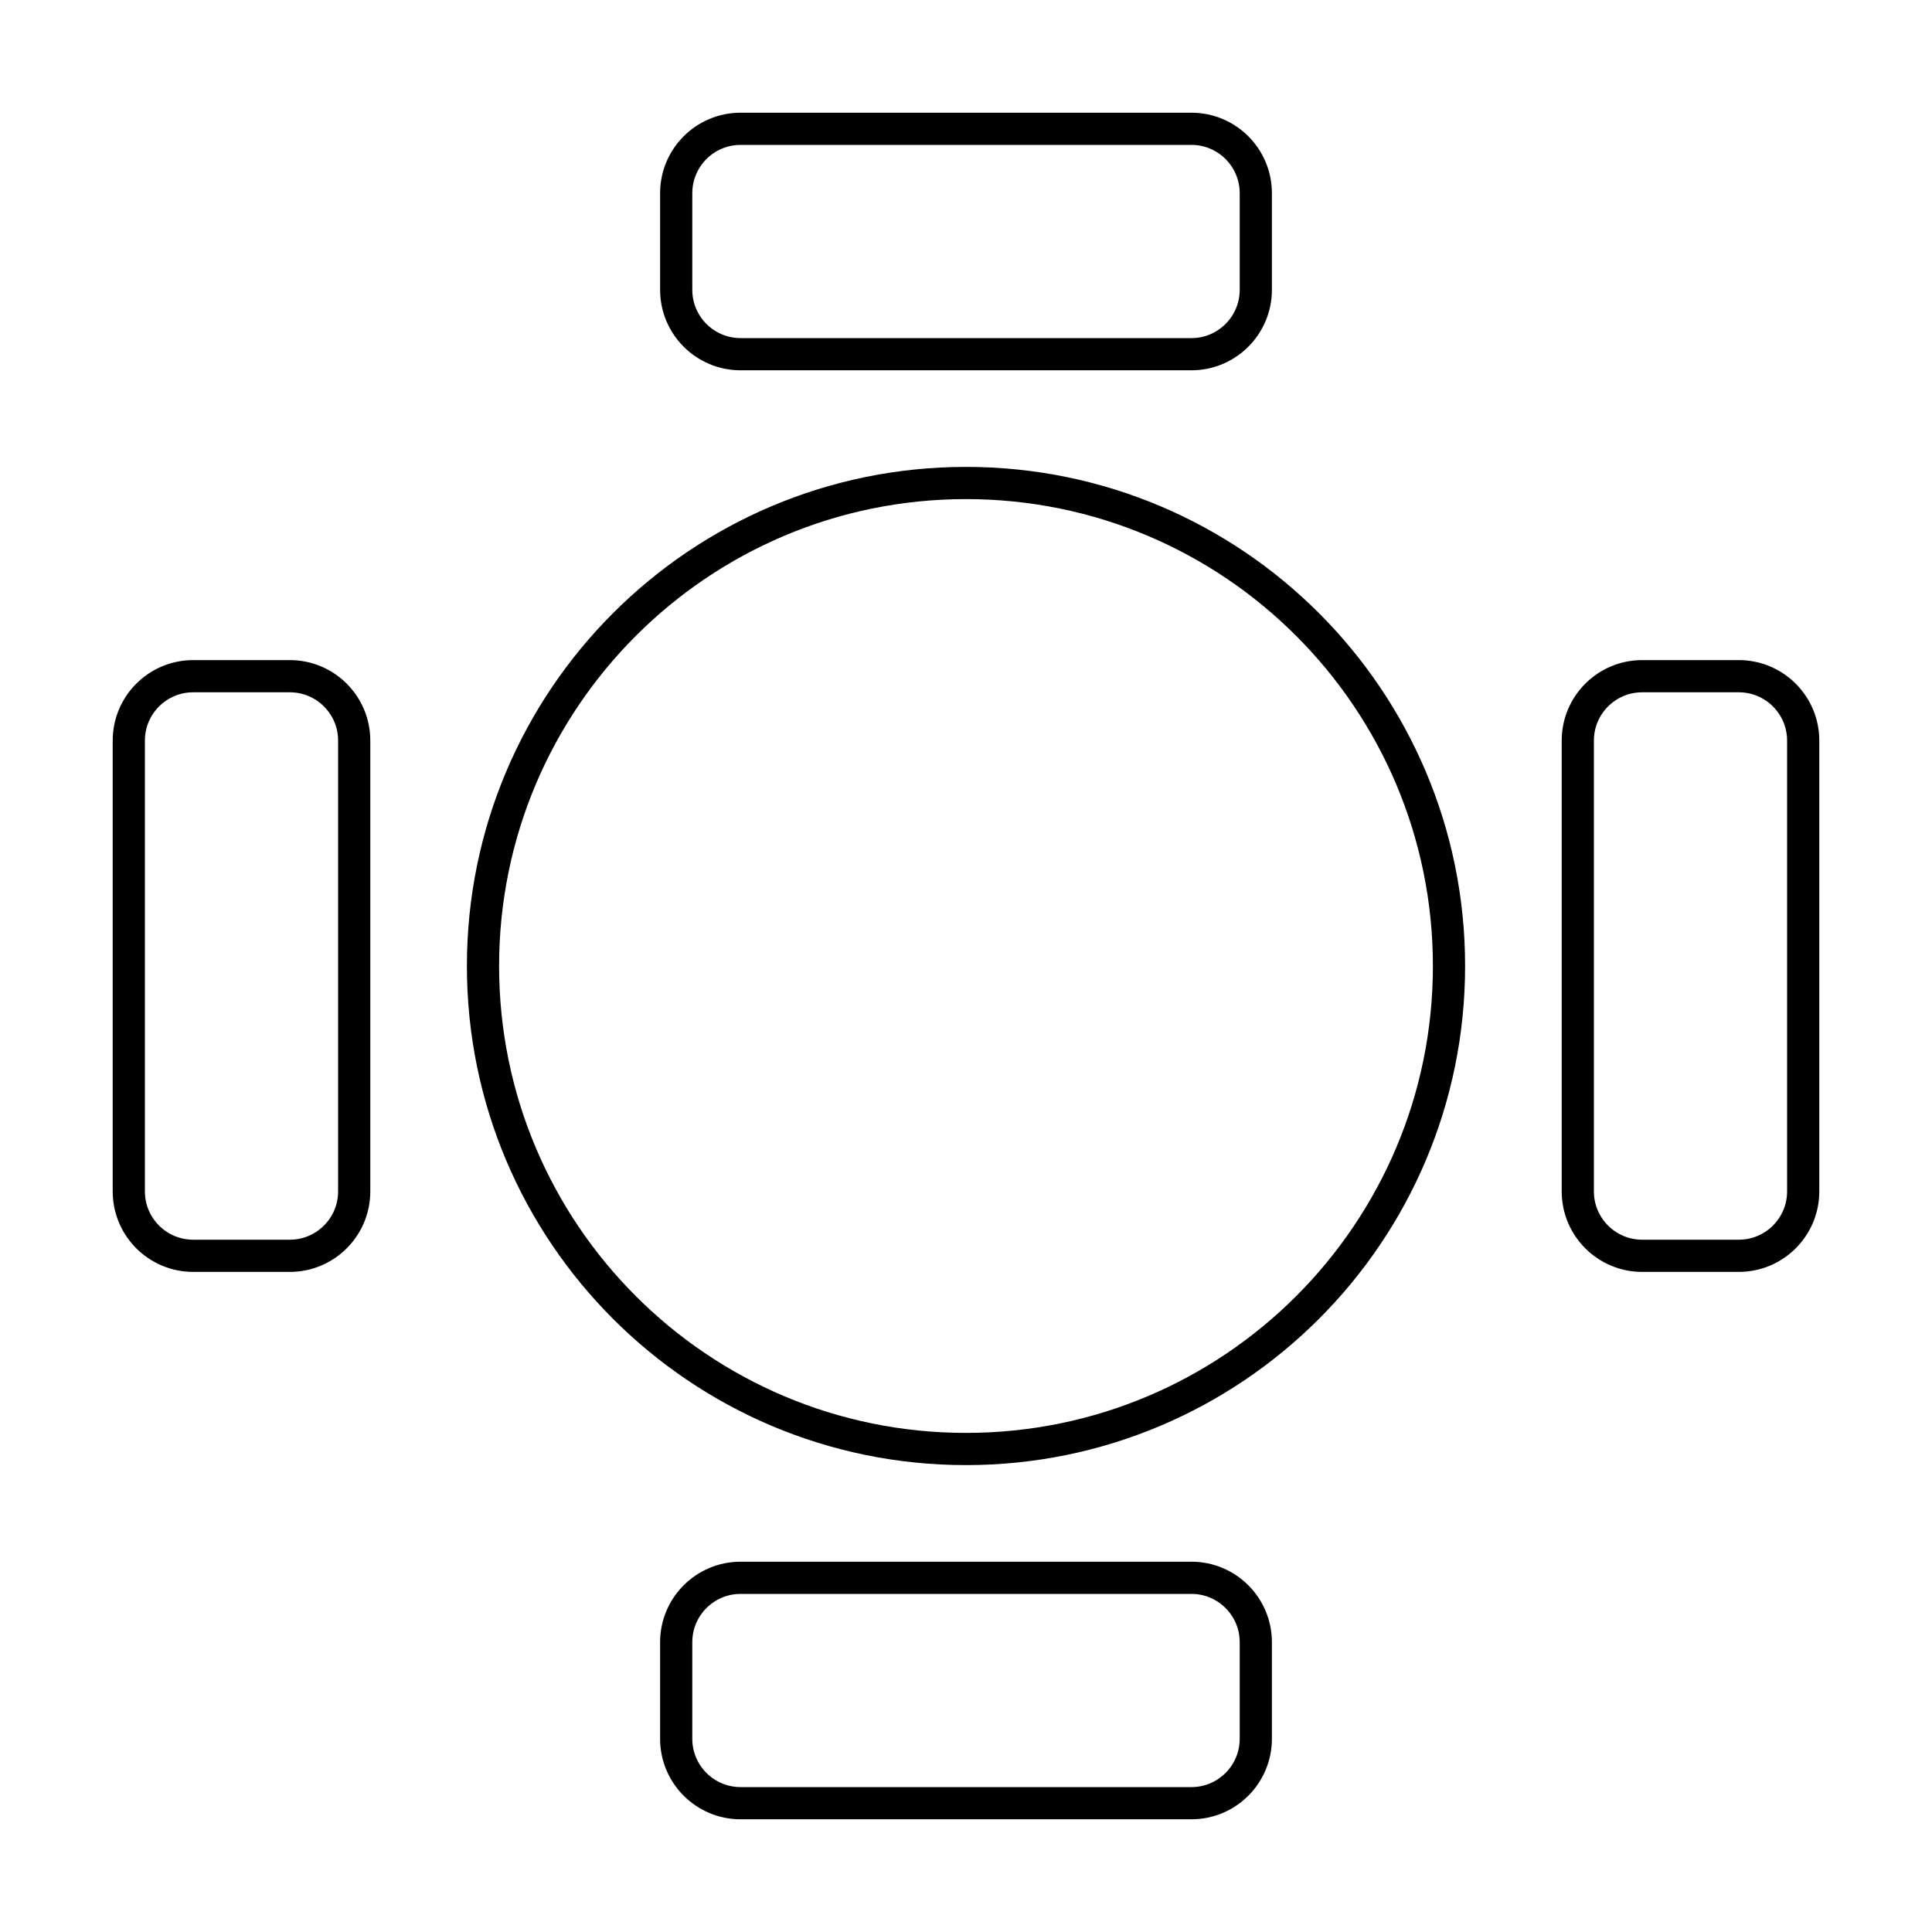
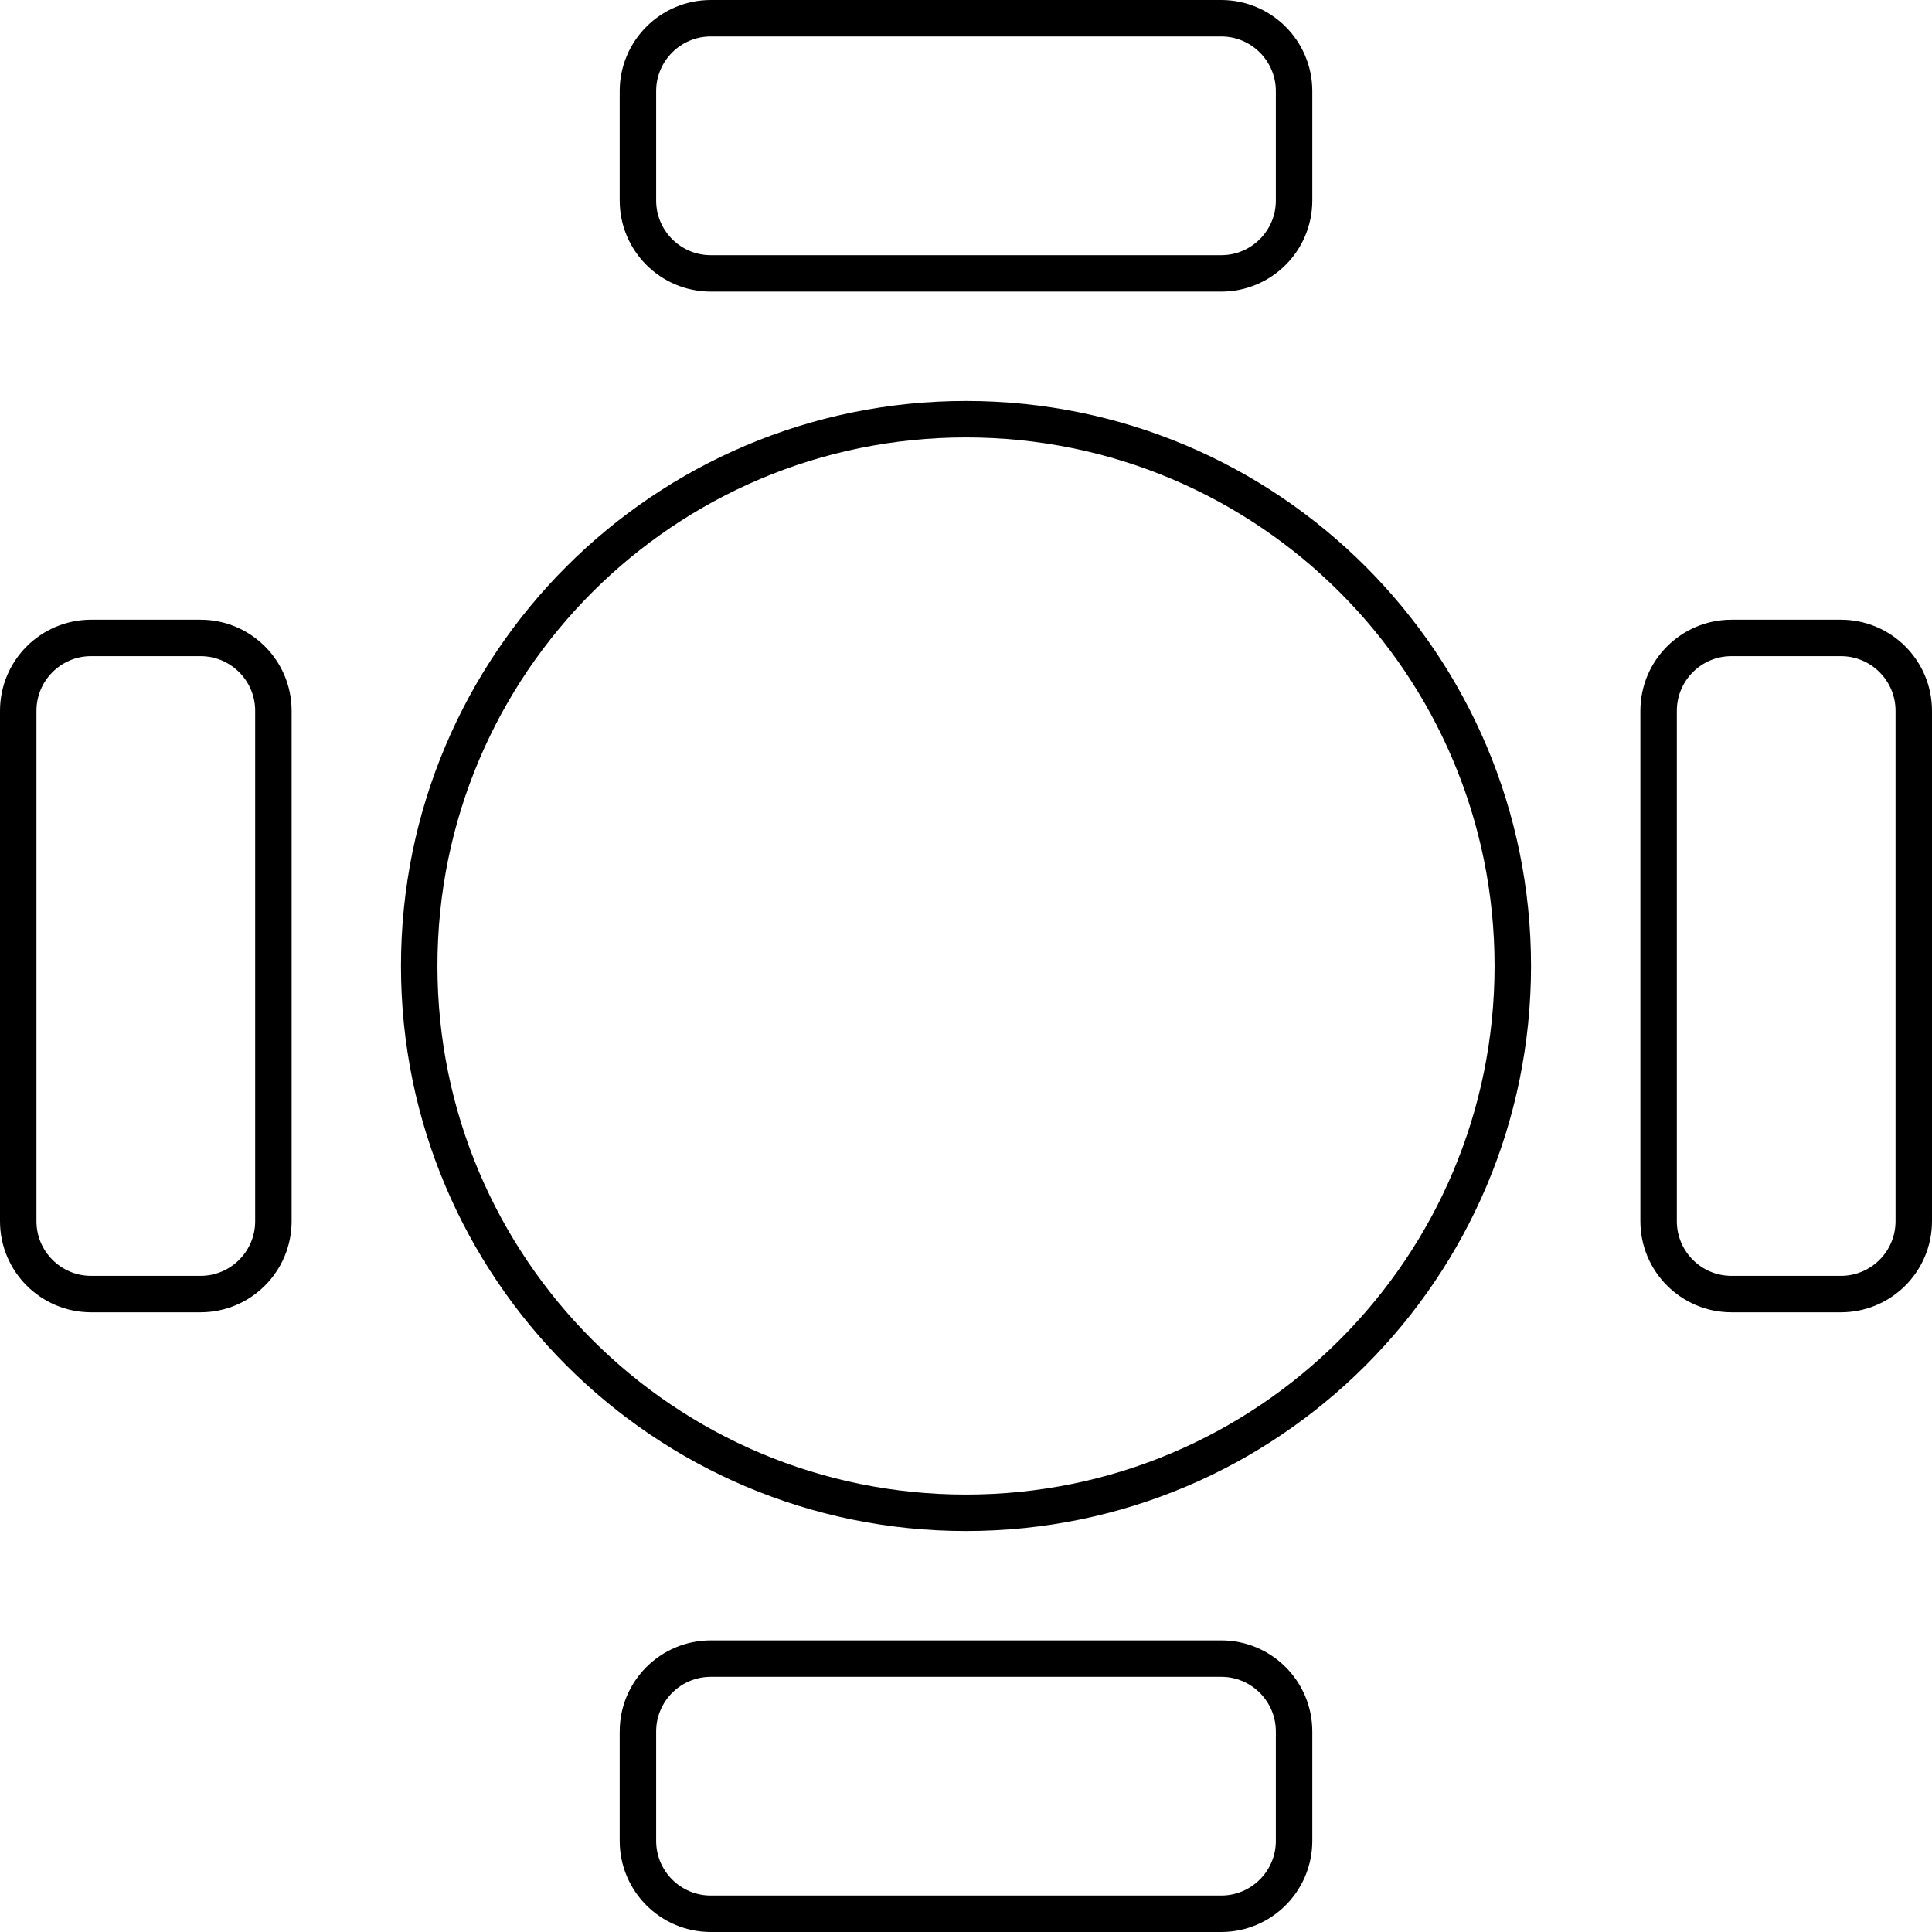
- <svg xmlns="http://www.w3.org/2000/svg" viewBox="0 0 120 120" width="120" height="120" fill="none" stroke="black" stroke-width="2" stroke-linecap="round" stroke-linejoin="round">
+ <svg xmlns="http://www.w3.org/2000/svg" viewBox="7 7 106 106" width="106" height="106" fill="none" stroke="black" stroke-width="2" stroke-linecap="round" stroke-linejoin="round">
  <circle cx="60" cy="60" r="30" />
  <rect x="42" y="8" width="36" height="14" rx="4" ry="4" />
  <rect x="42" y="98" width="36" height="14" rx="4" ry="4" />
  <rect x="8" y="42" width="14" height="36" rx="4" ry="4" />
  <rect x="98" y="42" width="14" height="36" rx="4" ry="4" />
</svg>
